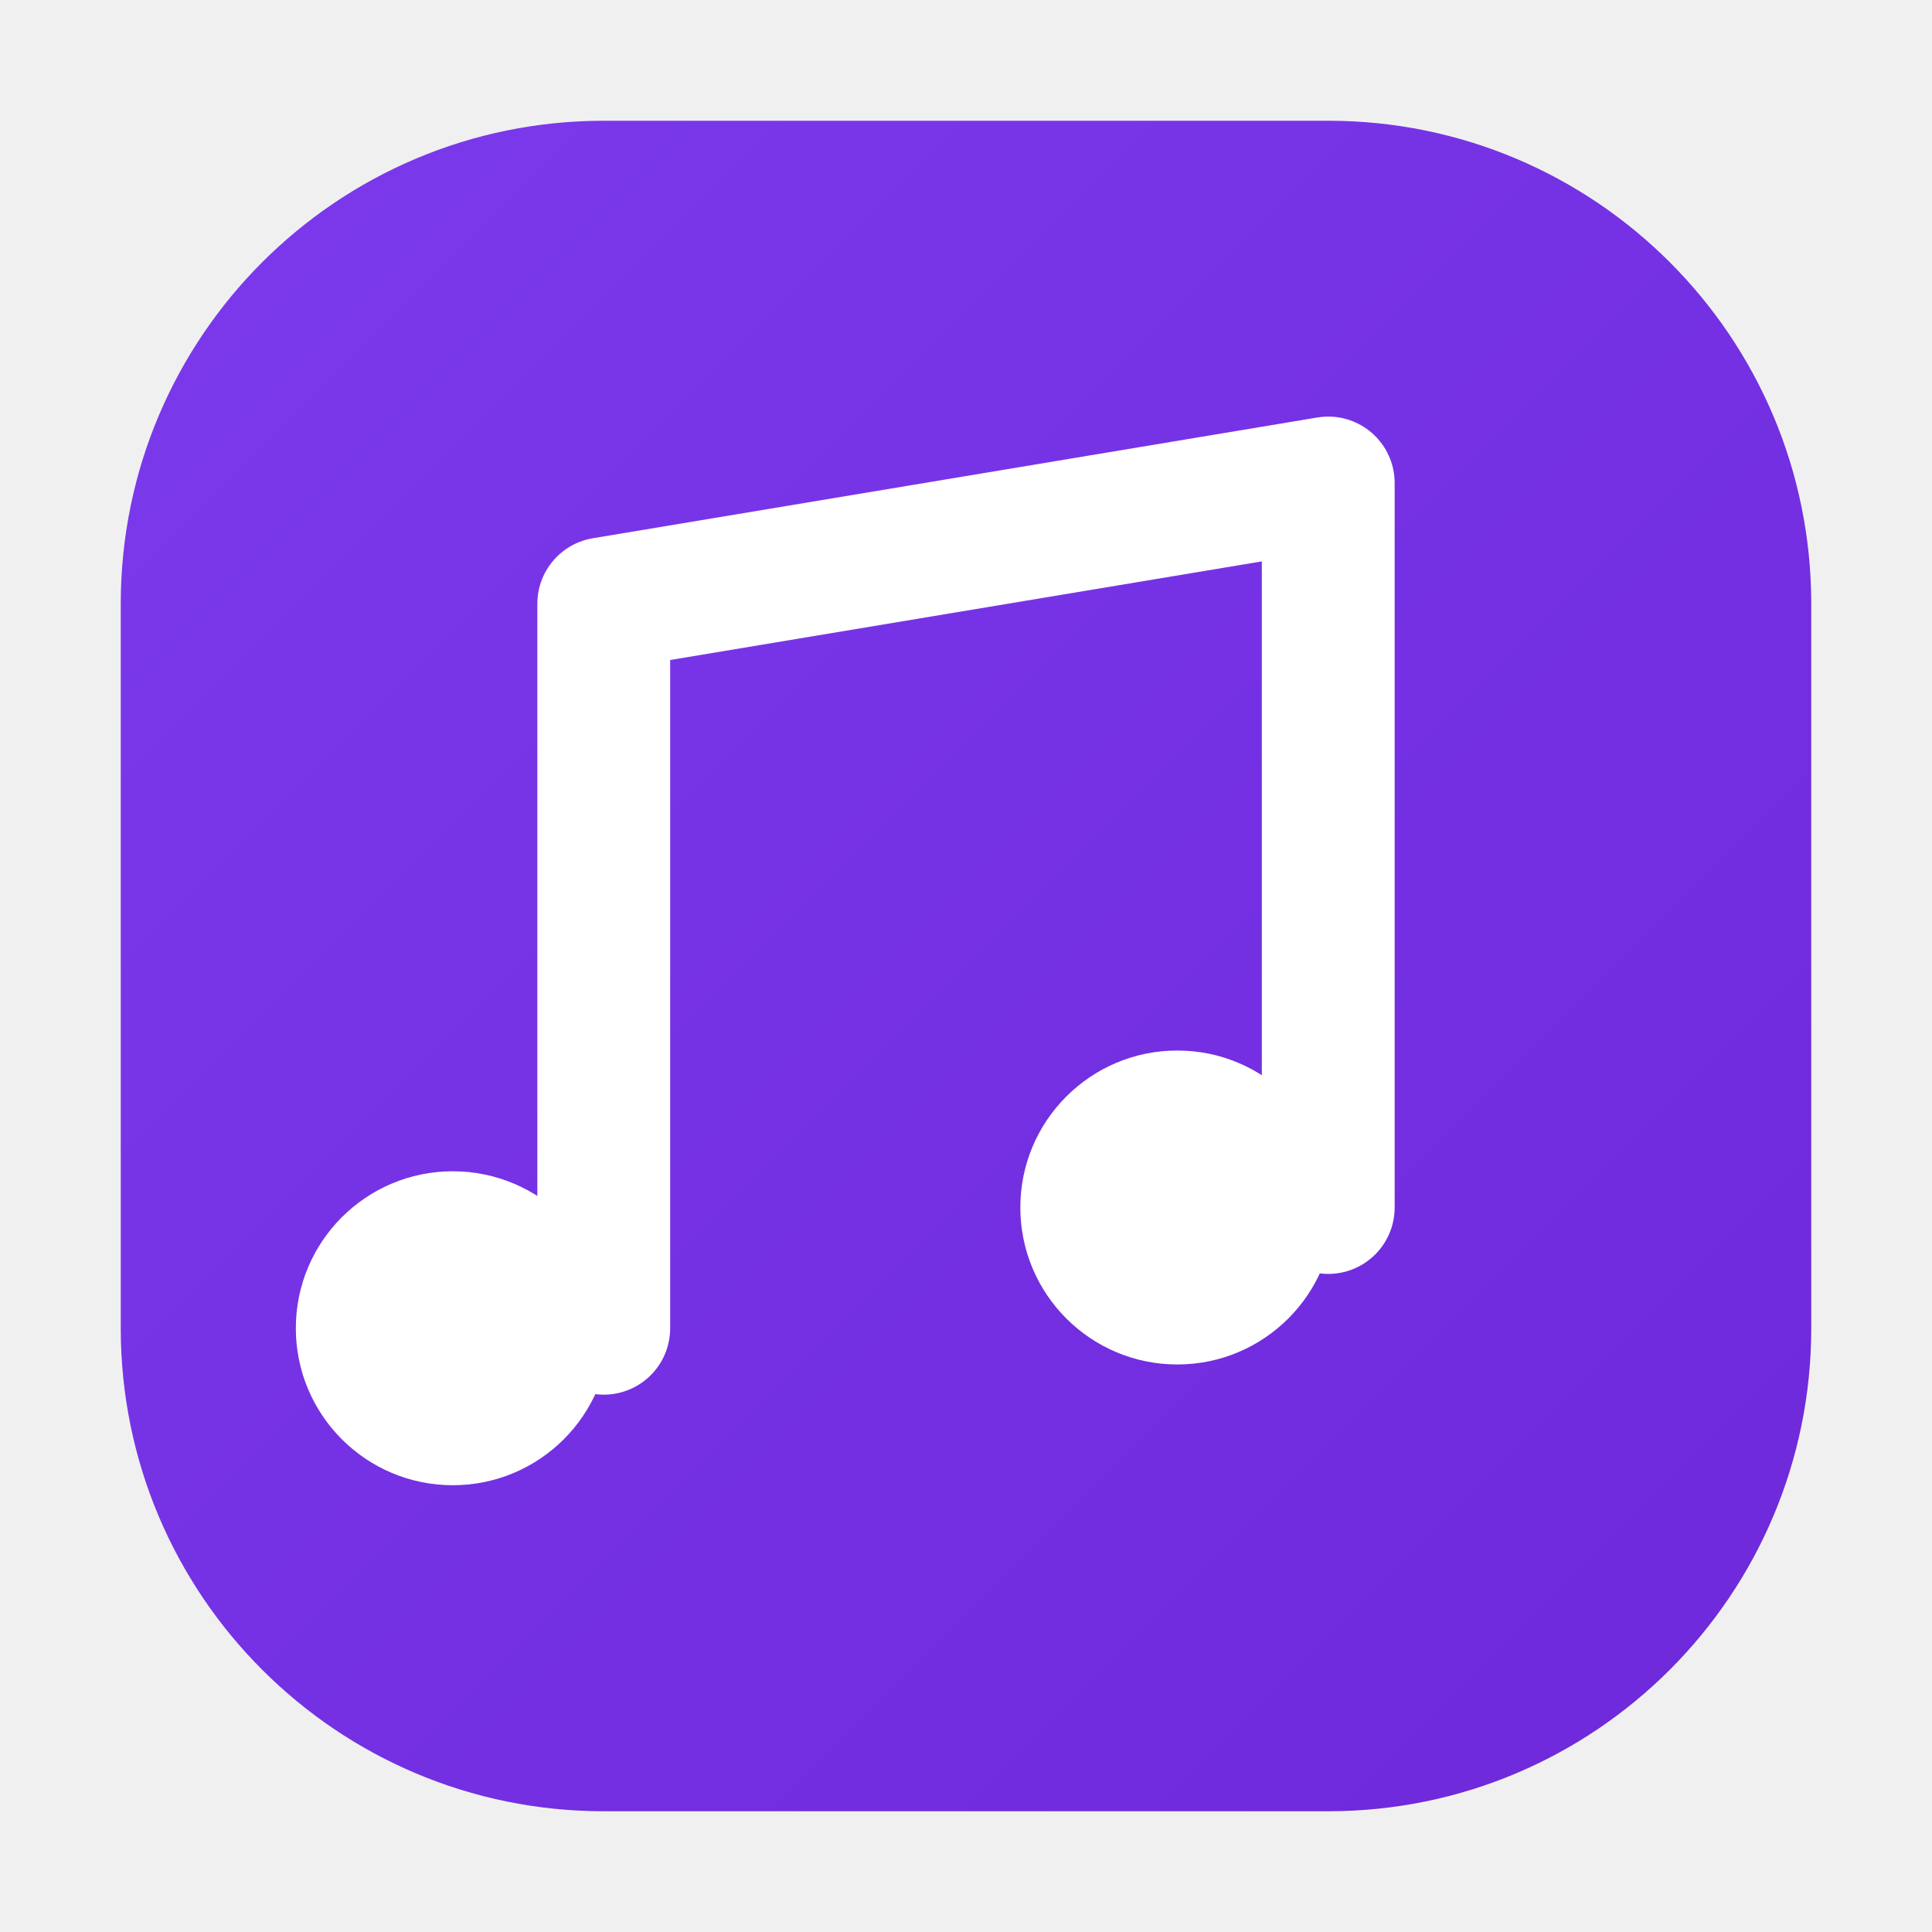
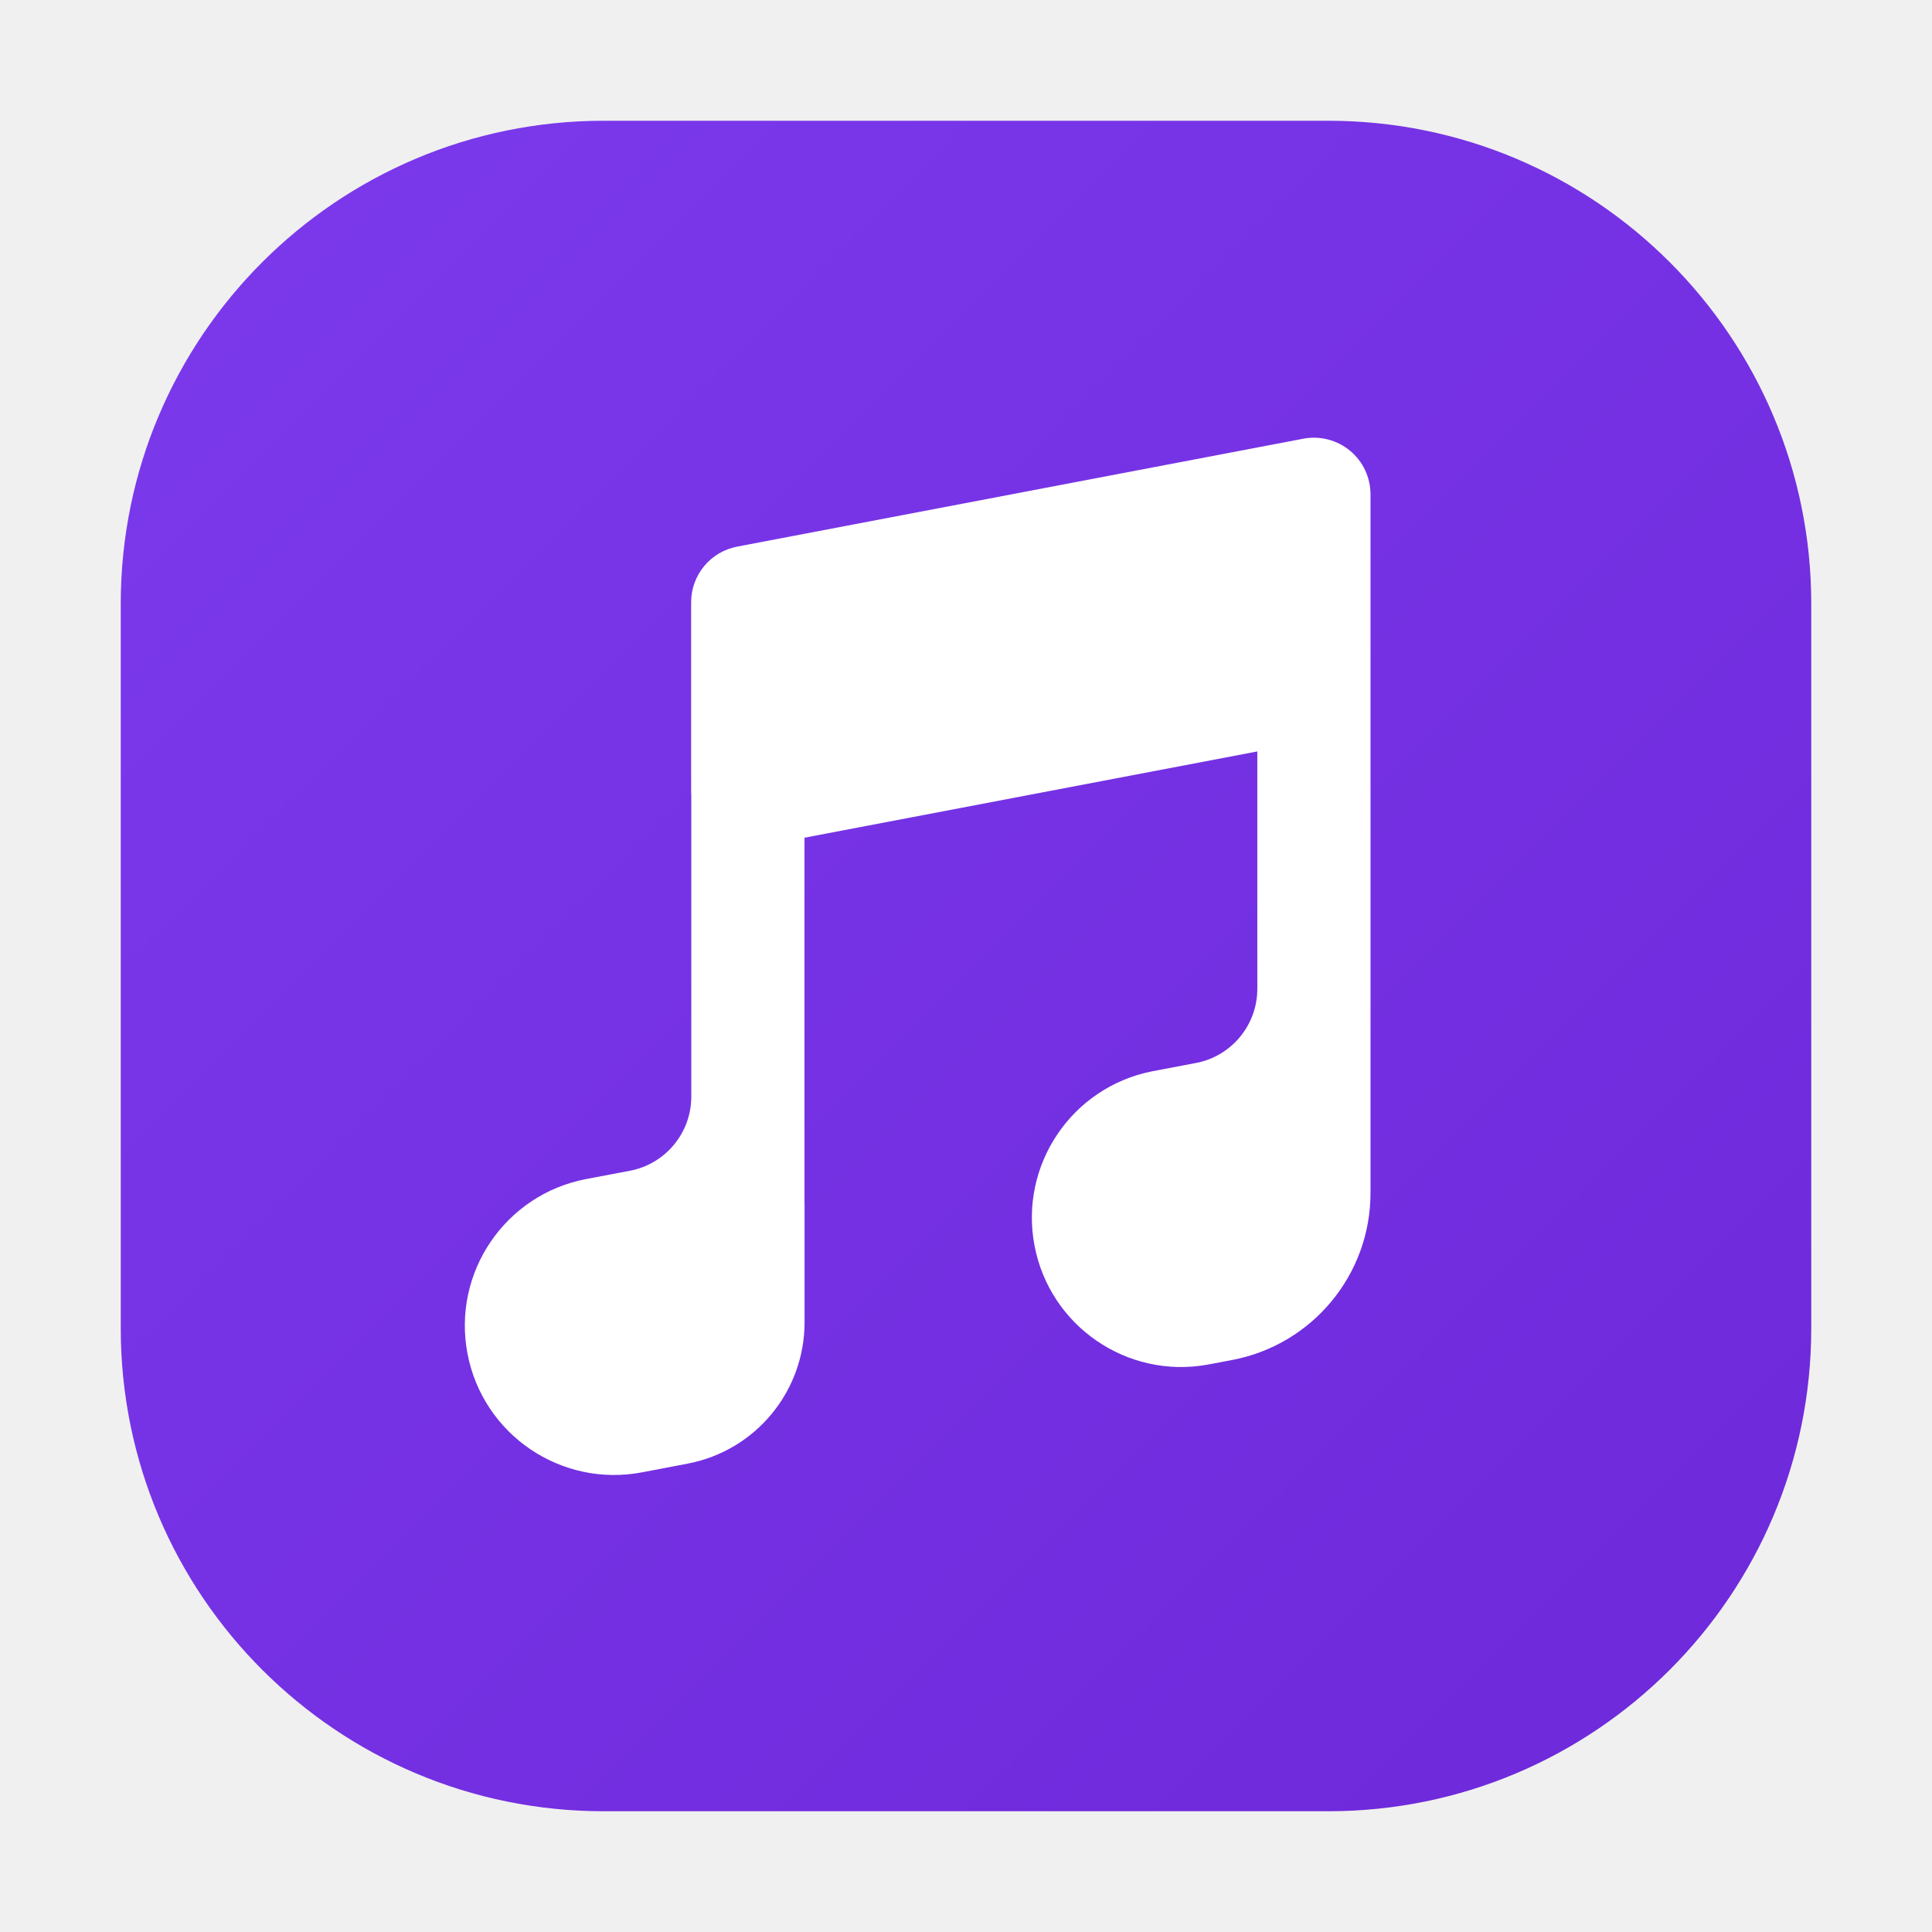
- <svg xmlns="http://www.w3.org/2000/svg" viewBox="0 0 32 32">
+ <svg xmlns="http://www.w3.org/2000/svg" viewBox="0 0 32 32" width="32" height="32">
  <defs>
    <linearGradient id="g" x1="0" y1="0" x2="1" y2="1">
      <stop offset="0" stop-color="#7C3AED" />
      <stop offset="1" stop-color="#6D28D9" />
    </linearGradient>
  </defs>
  <rect x="2" y="2" width="28" height="28" rx="8" fill="url(#g)" />
-   <path d="M10 22V10l12-2v12" fill="none" stroke="#fff" stroke-width="2.2" stroke-linecap="round" stroke-linejoin="round" />
-   <circle cx="7.5" cy="22" r="2.6" fill="#fff" />
-   <circle cx="19.5" cy="20" r="2.6" fill="#fff" />
+   <g transform="translate(5.2, 6) scale(1.25)" fill="#ffffff">
+     <path d="M14 1.75a.75.75 0 0 0-.89-.737l-7.502 1.43a.75.75 0 0 0-.61.736v2.5c0 .018 0 .036.002.054V9.73a1 1 0 0 1-.813.983l-.58.11a1.978 1.978 0 0 0 .741 3.886l.603-.115c.9-.171 1.55-.957 1.55-1.873v-1.543l-.001-.043V6.3l6-1.143v3.146a1 1 0 0 1-.813.982l-.584.111a1.978 1.978 0 0 0 .74 3.886l.326-.062A2.252 2.252 0 0 0 14 11.007V1.75Z" />
+   </g>
</svg>
